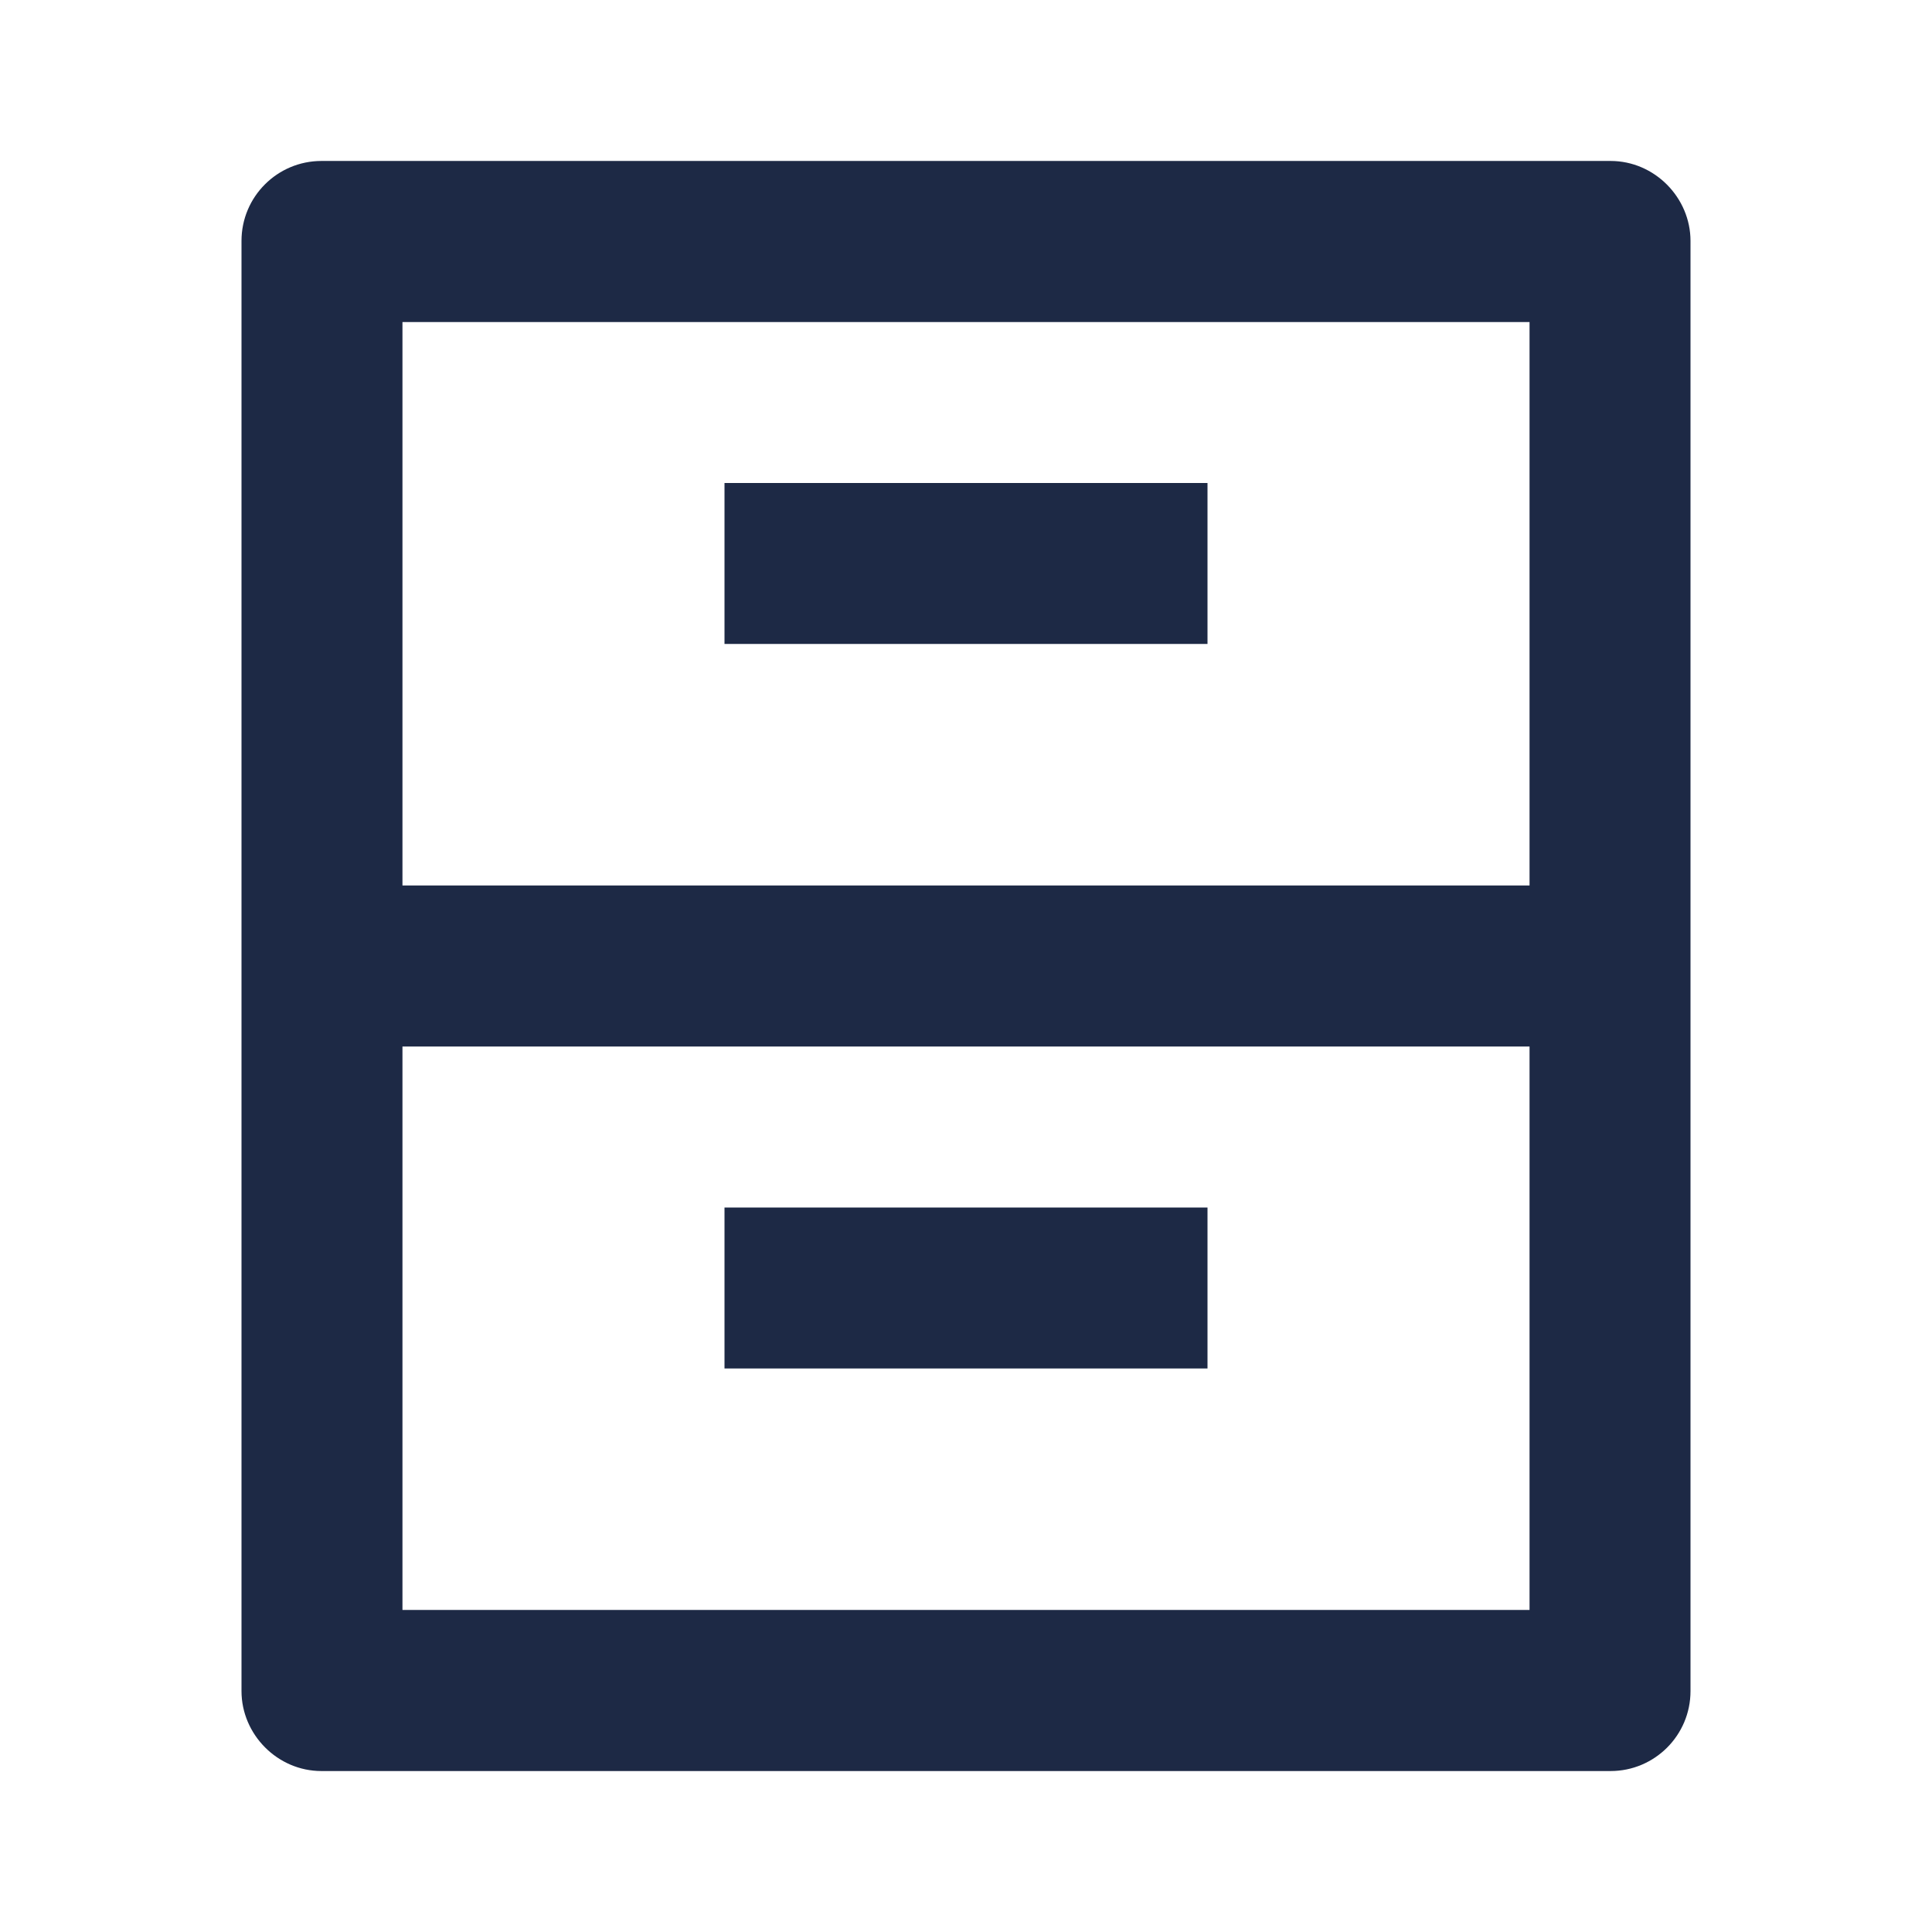
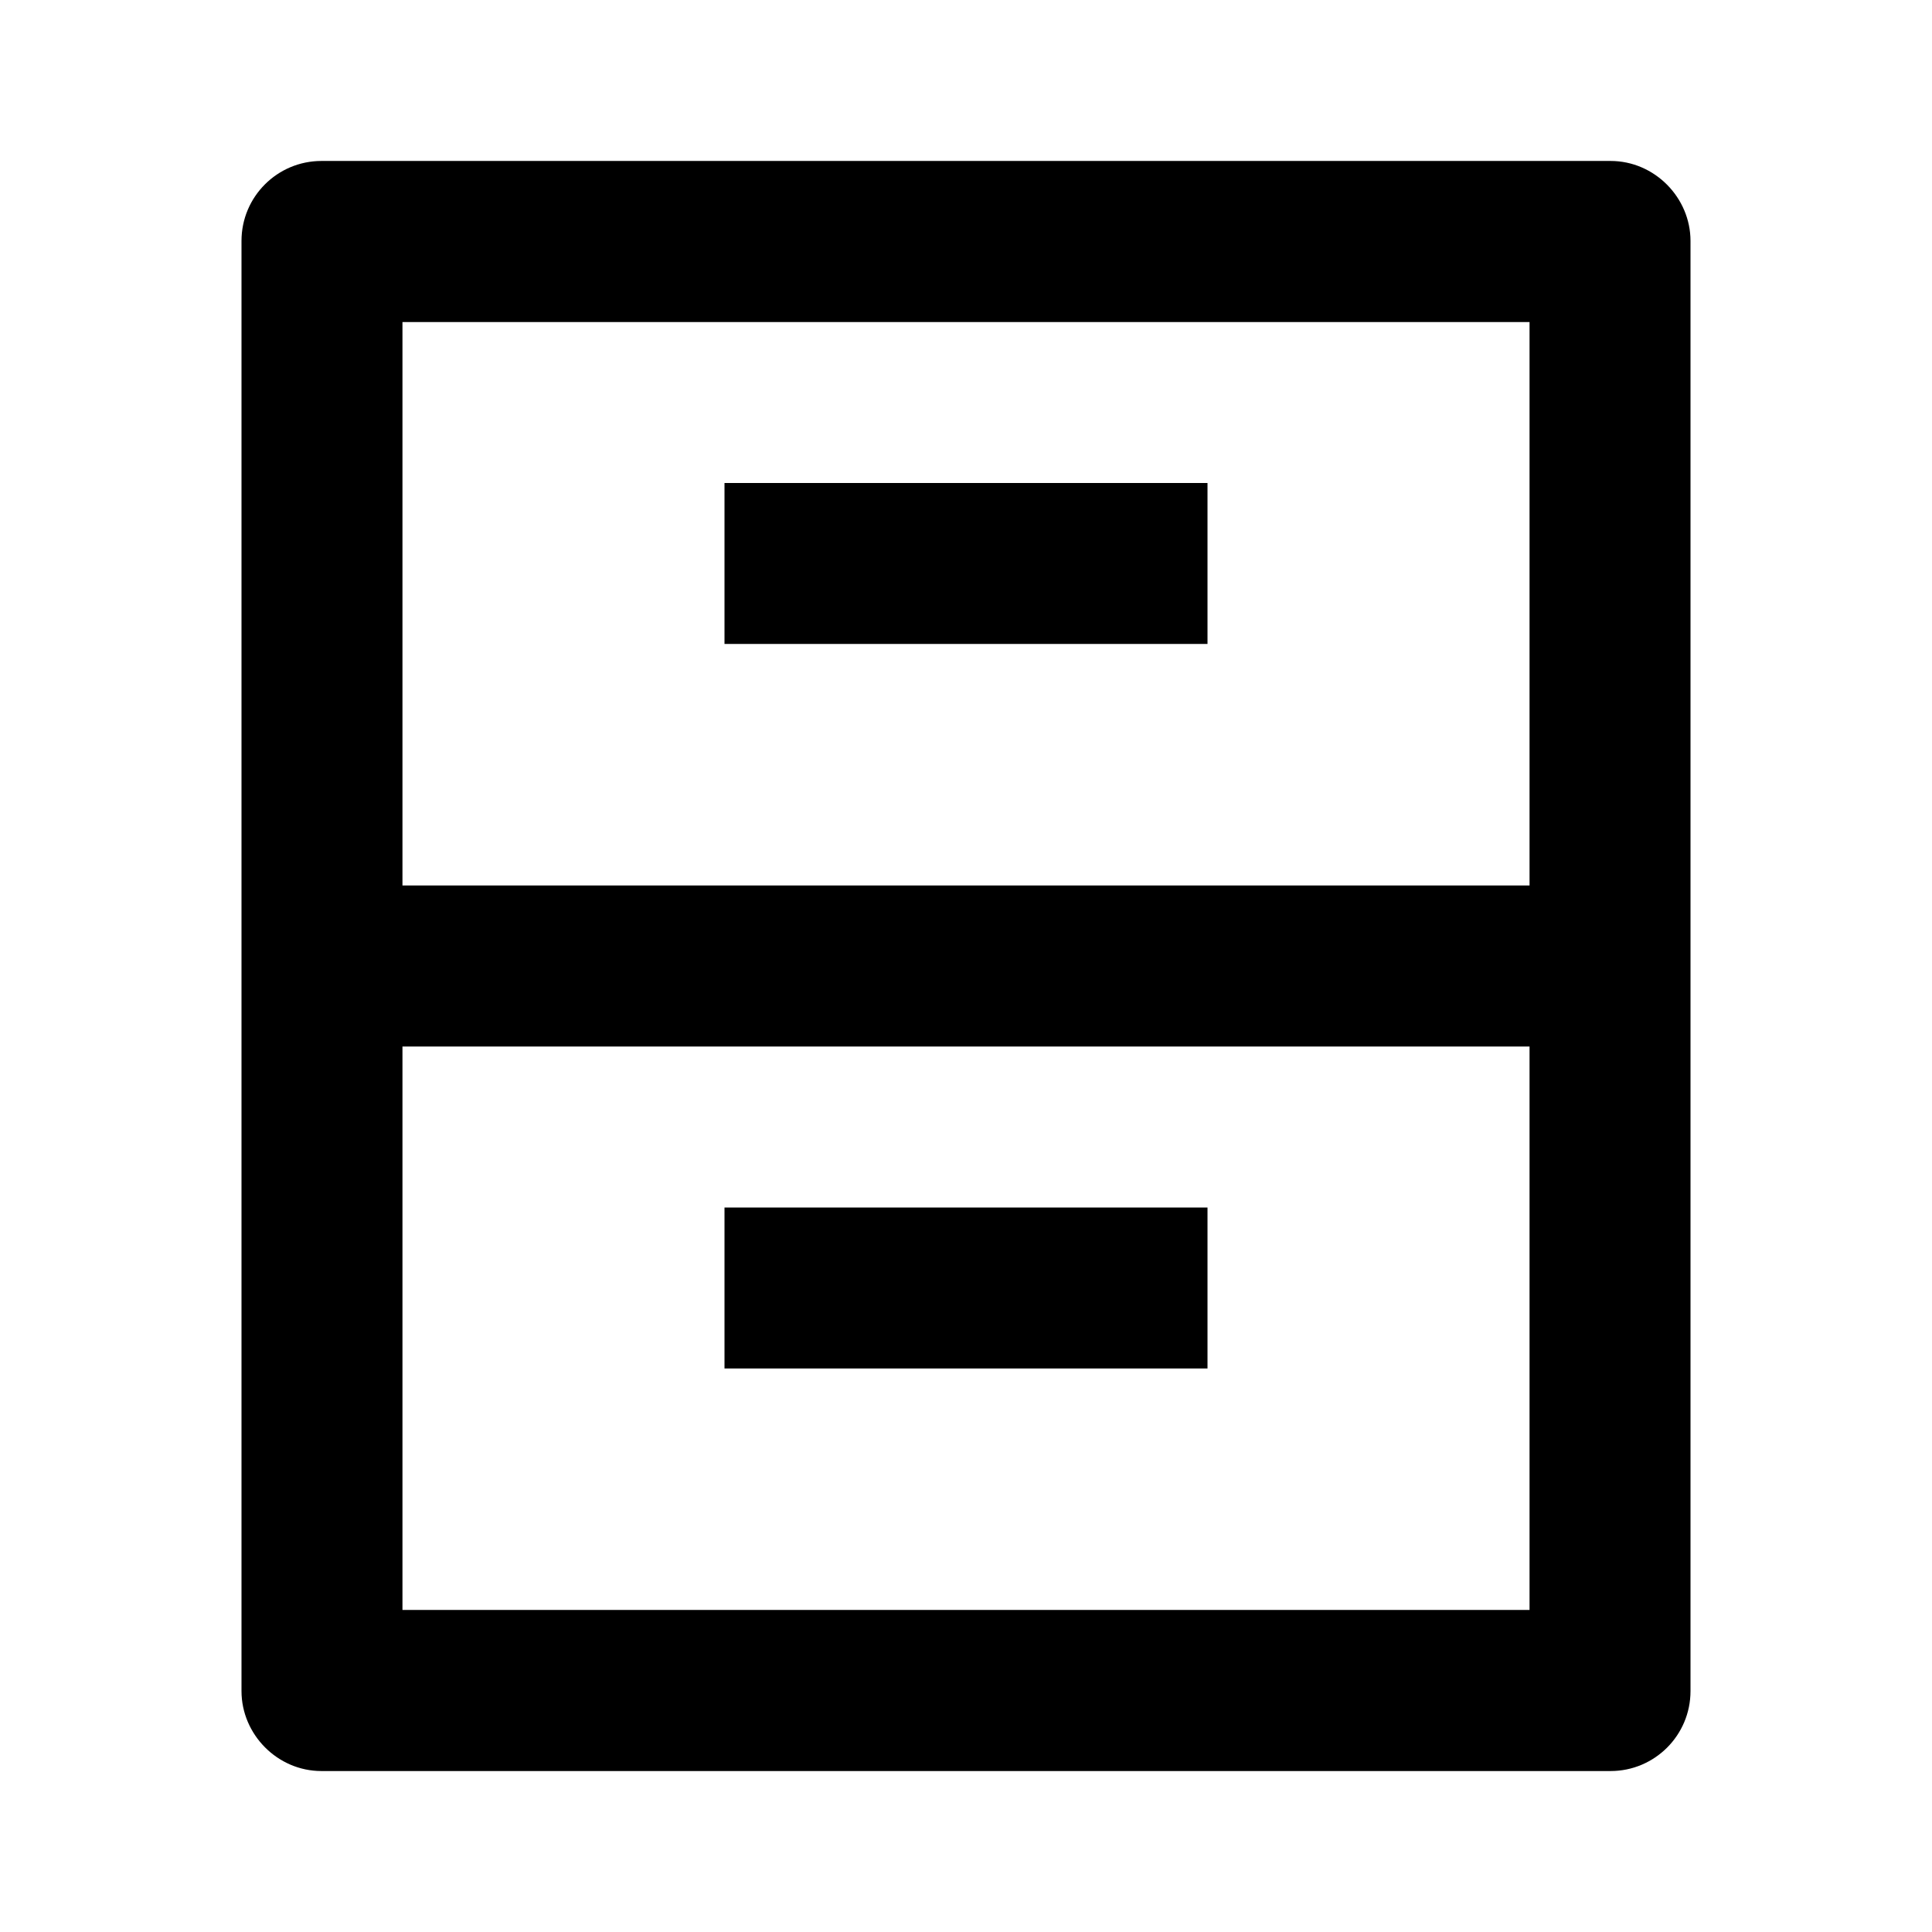
<svg xmlns="http://www.w3.org/2000/svg" width="16px" height="16px" viewBox="0 0 16 16" version="1.1">
-   <g id="页面-1" stroke="none" stroke-width="1" fill="none" fill-rule="evenodd">
+   <g id="页面-1" stroke="none" stroke-width="0" fill="none" fill-rule="evenodd">
    <g id="archive-drawer-line">
      <polygon id="路径" points="0 0 16 0 16 16 0 16" />
-       <path d="M2,1.995 C2,1.629 2.297,1.333 2.662,1.333 L13.338,1.333 C13.703,1.333 14,1.637 14,1.995 L14,14.005 C14,14.371 13.703,14.667 13.338,14.667 L2.662,14.667 C2.297,14.667 2,14.363 2,14.005 L2,1.995 Z M12.667,7.333 L12.667,2.667 L3.333,2.667 L3.333,7.333 L12.667,7.333 Z M12.667,8.667 L3.333,8.667 L3.333,13.333 L12.667,13.333 L12.667,8.667 Z M6,4 L10,4 L10,5.333 L6,5.333 L6,4 Z M6,10 L10,10 L10,11.333 L6,11.333 L6,10 Z" id="形状" fill="#1D2945" fill-rule="nonzero" />
+       <path d="M2,1.995 C2,1.629 2.297,1.333 2.662,1.333 L13.338,1.333 C13.703,1.333 14,1.637 14,1.995 L14,14.005 C14,14.371 13.703,14.667 13.338,14.667 L2.662,14.667 C2.297,14.667 2,14.363 2,14.005 L2,1.995 Z M12.667,7.333 L12.667,2.667 L3.333,2.667 L3.333,7.333 L12.667,7.333 Z M12.667,8.667 L3.333,8.667 L3.333,13.333 L12.667,13.333 L12.667,8.667 Z M6,4 L10,4 L10,5.333 L6,5.333 L6,4 Z M6,10 L10,10 L10,11.333 L6,11.333 L6,10 Z" id="形状" fill="currentColor" fill-rule="nonzero" />
    </g>
  </g>
</svg>
